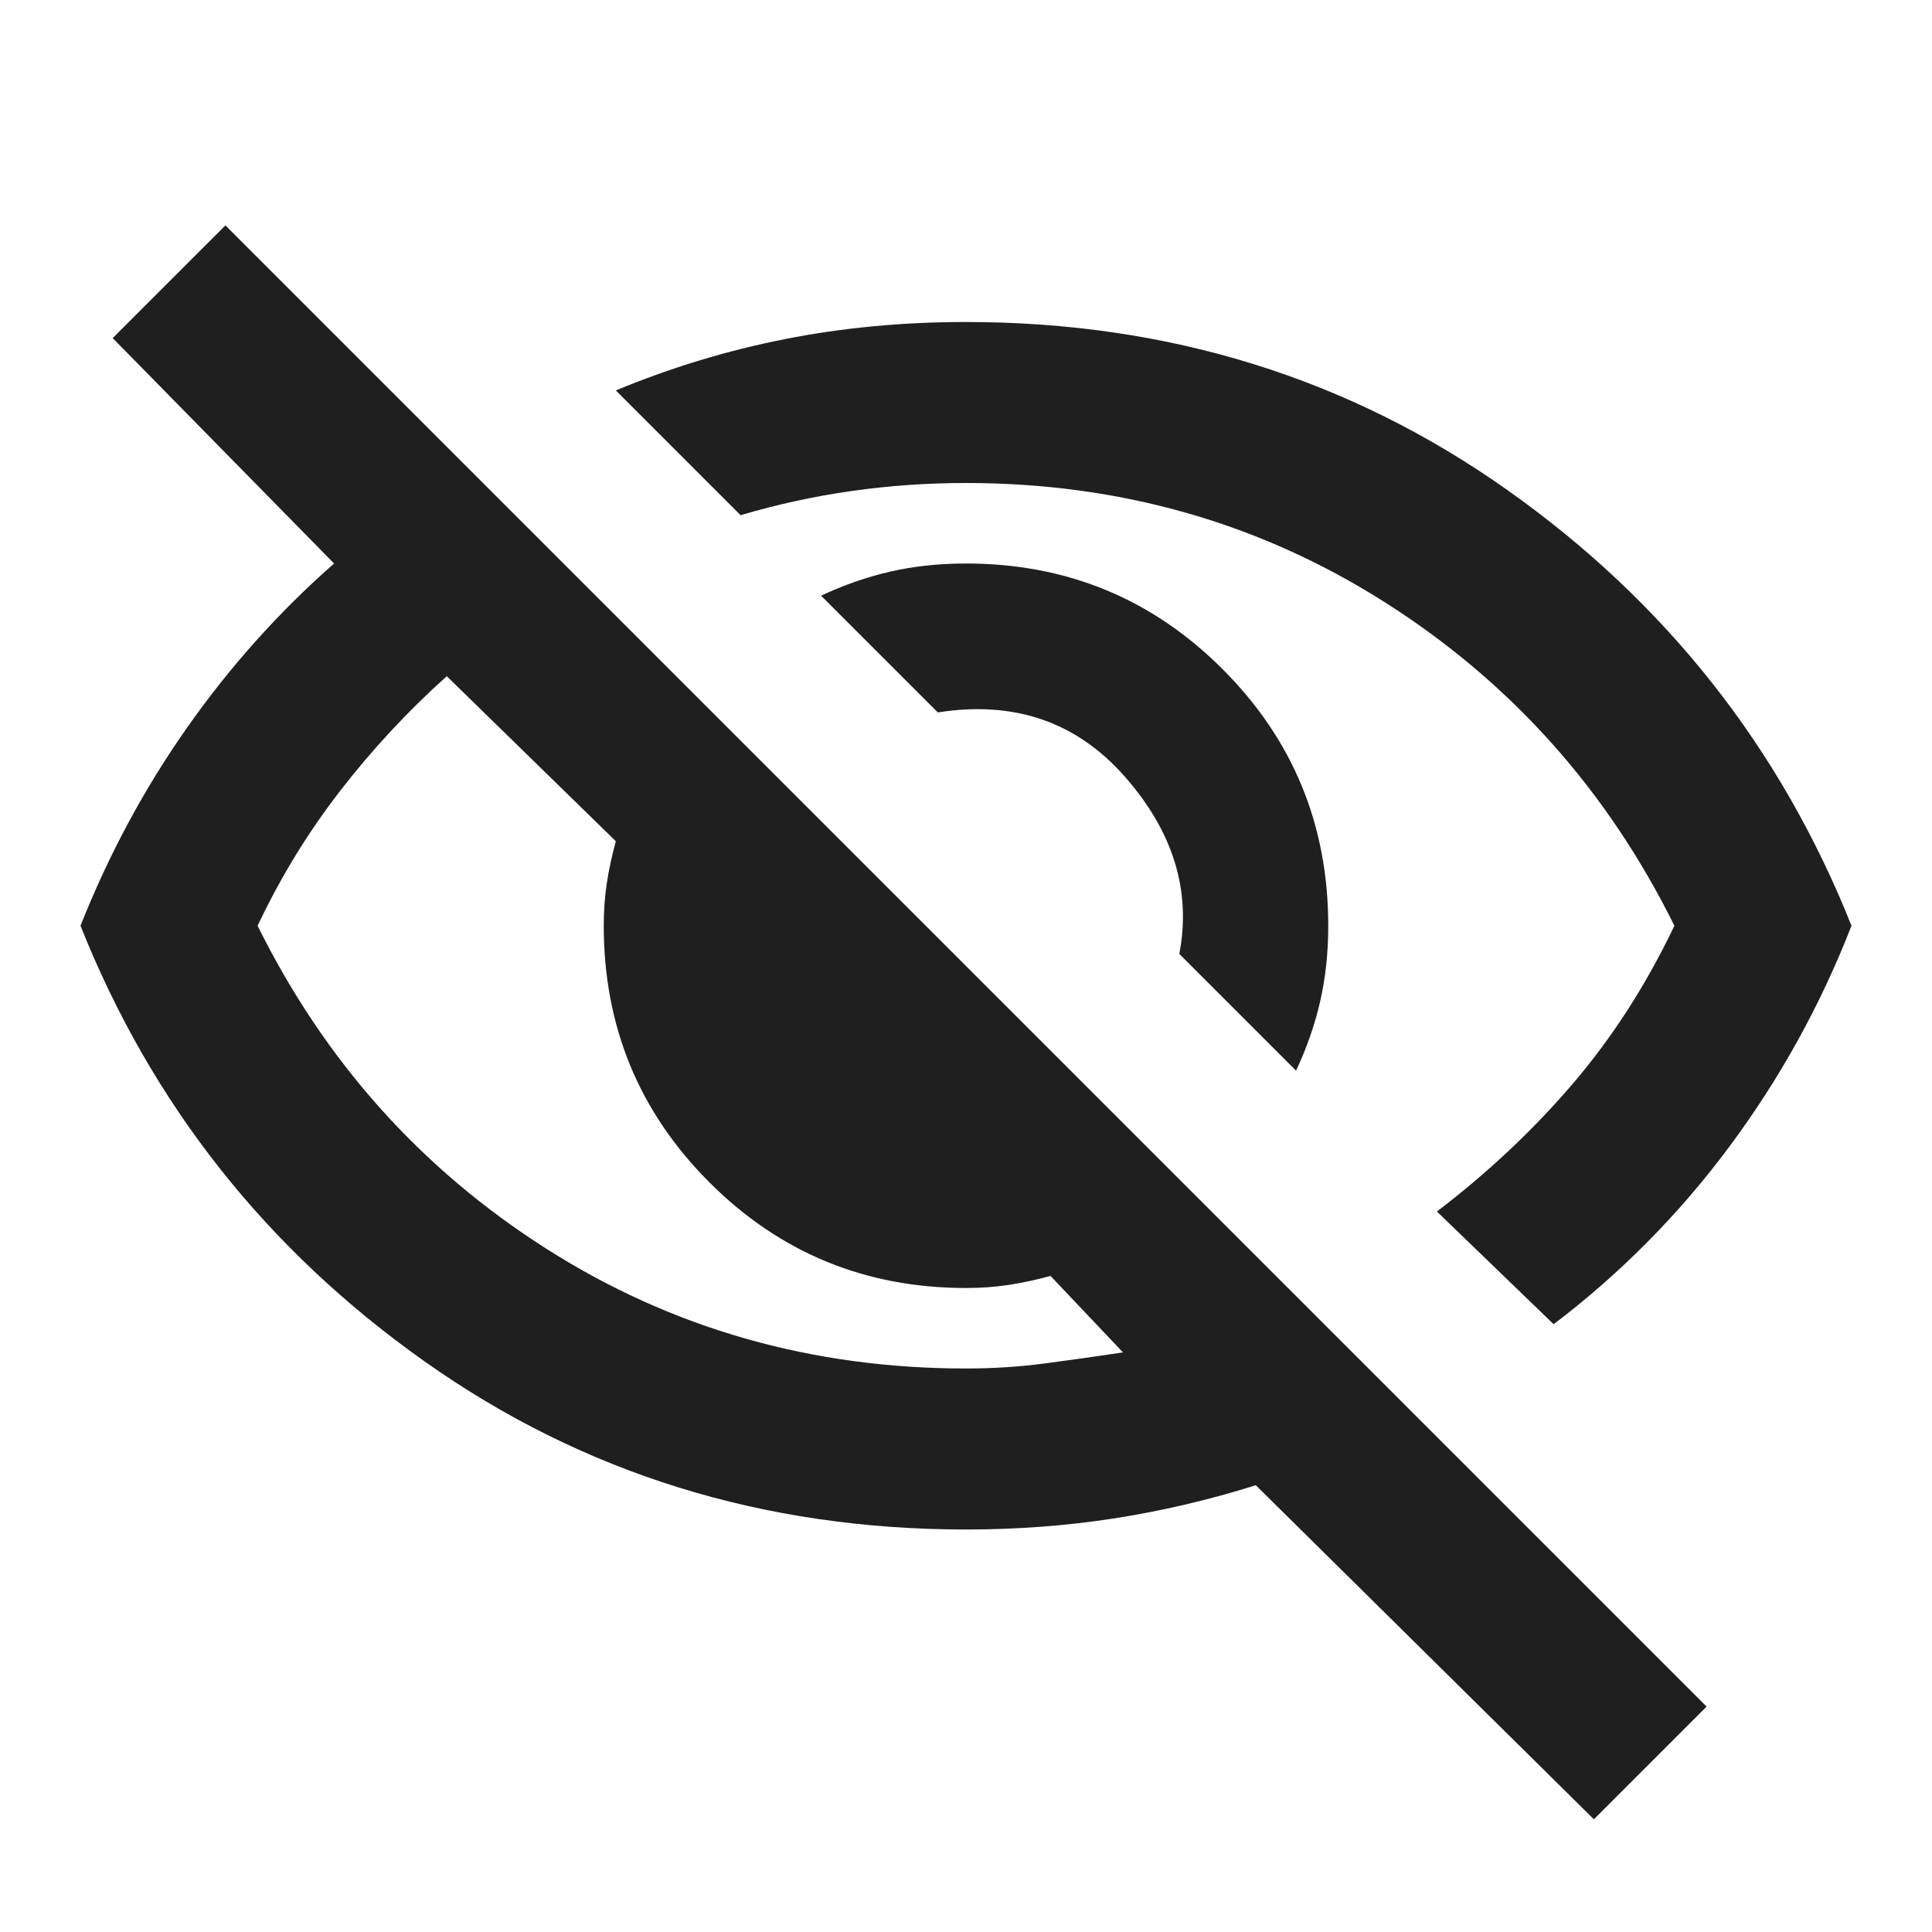
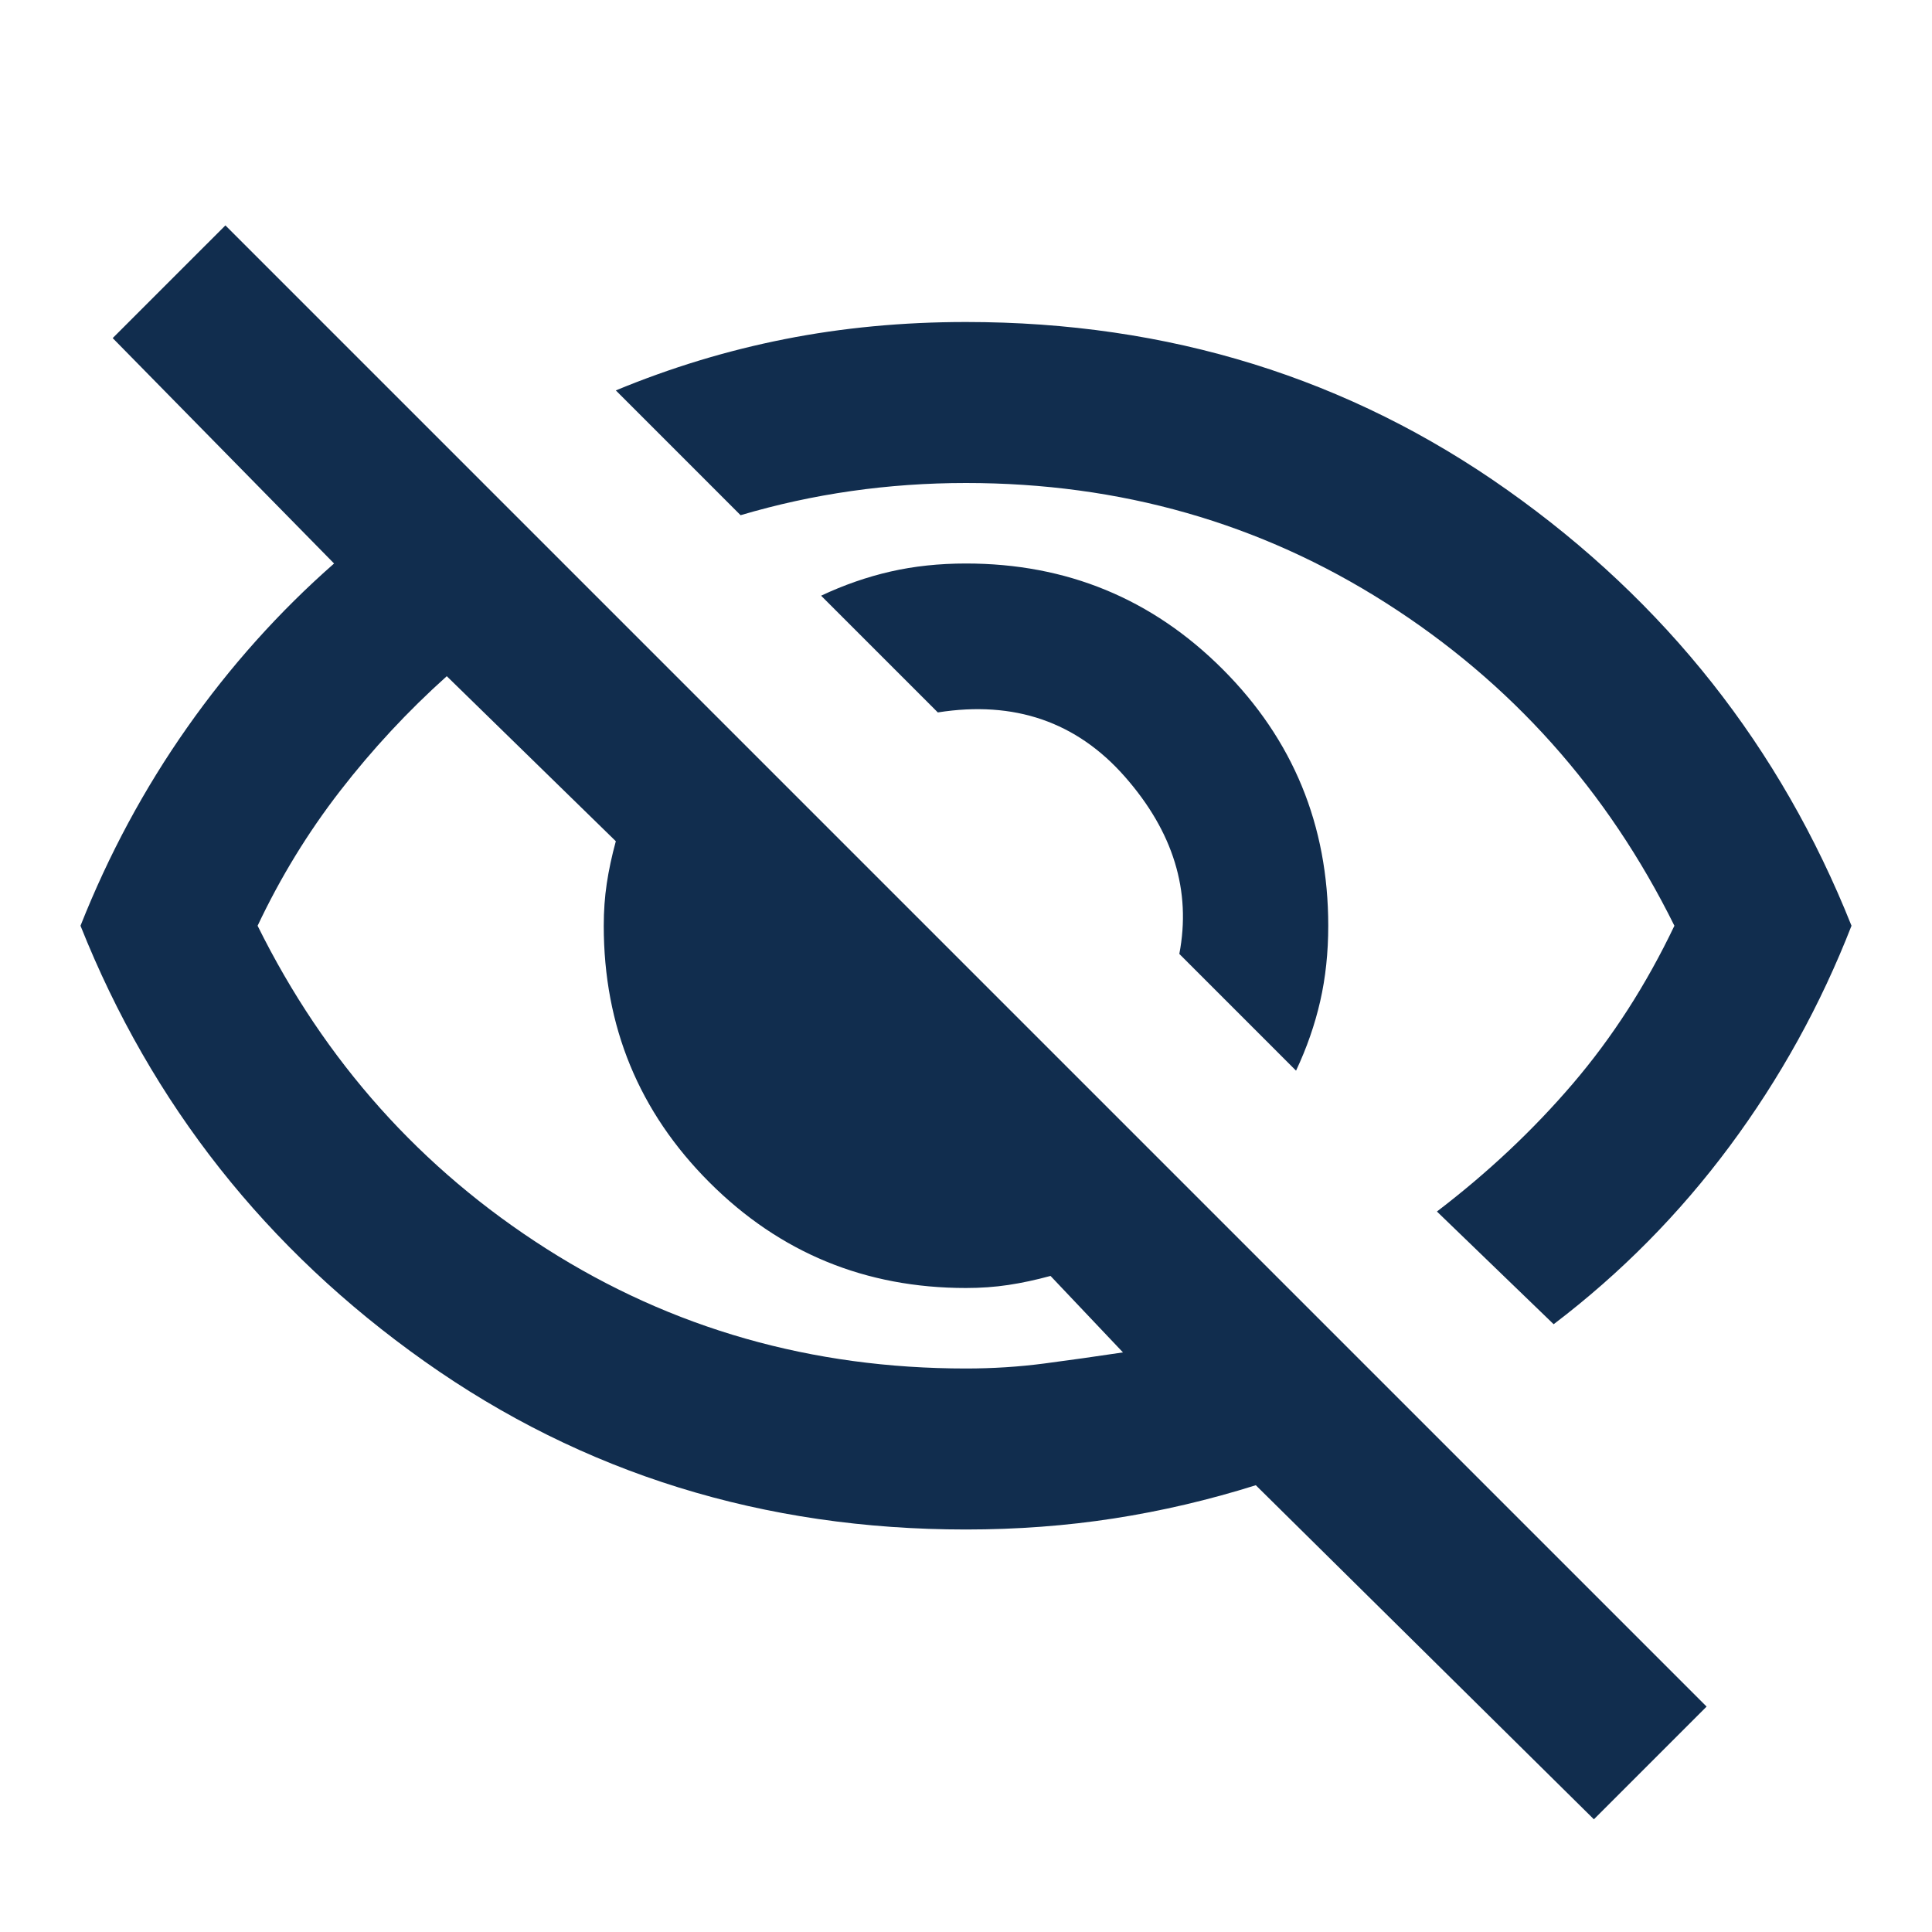
- <svg xmlns="http://www.w3.org/2000/svg" height="24px" viewBox="0 -960 960 960" width="24px" fill="#1f1f1f">
+ <svg xmlns="http://www.w3.org/2000/svg" height="24px" viewBox="0 -960 960 960" width="24px" fill="#112D4E">
  <path d="m644-428-58-58q9-47-27-88t-93-32l-58-58q17-8 34.5-12t37.5-4q75 0 127.5 52.5T660-500q0 20-4 37.5T644-428Zm128 126-58-56q38-29 67.5-63.5T832-500q-50-101-143.5-160.5T480-720q-29 0-57 4t-55 12l-62-62q41-17 84-25.5t90-8.5q151 0 269 83.5T920-500q-23 59-60.5 109.5T772-302Zm20 246L624-222q-35 11-70.5 16.5T480-200q-151 0-269-83.5T40-500q21-53 53-98.5t73-81.5L56-792l56-56 736 736-56 56ZM222-624q-29 26-53 57t-41 67q50 101 143.5 160.5T480-280q20 0 39-2.5t39-5.5l-36-38q-11 3-21 4.5t-21 1.5q-75 0-127.5-52.5T300-500q0-11 1.5-21t4.5-21l-84-82Zm319 93Zm-151 75Z" />
</svg>
